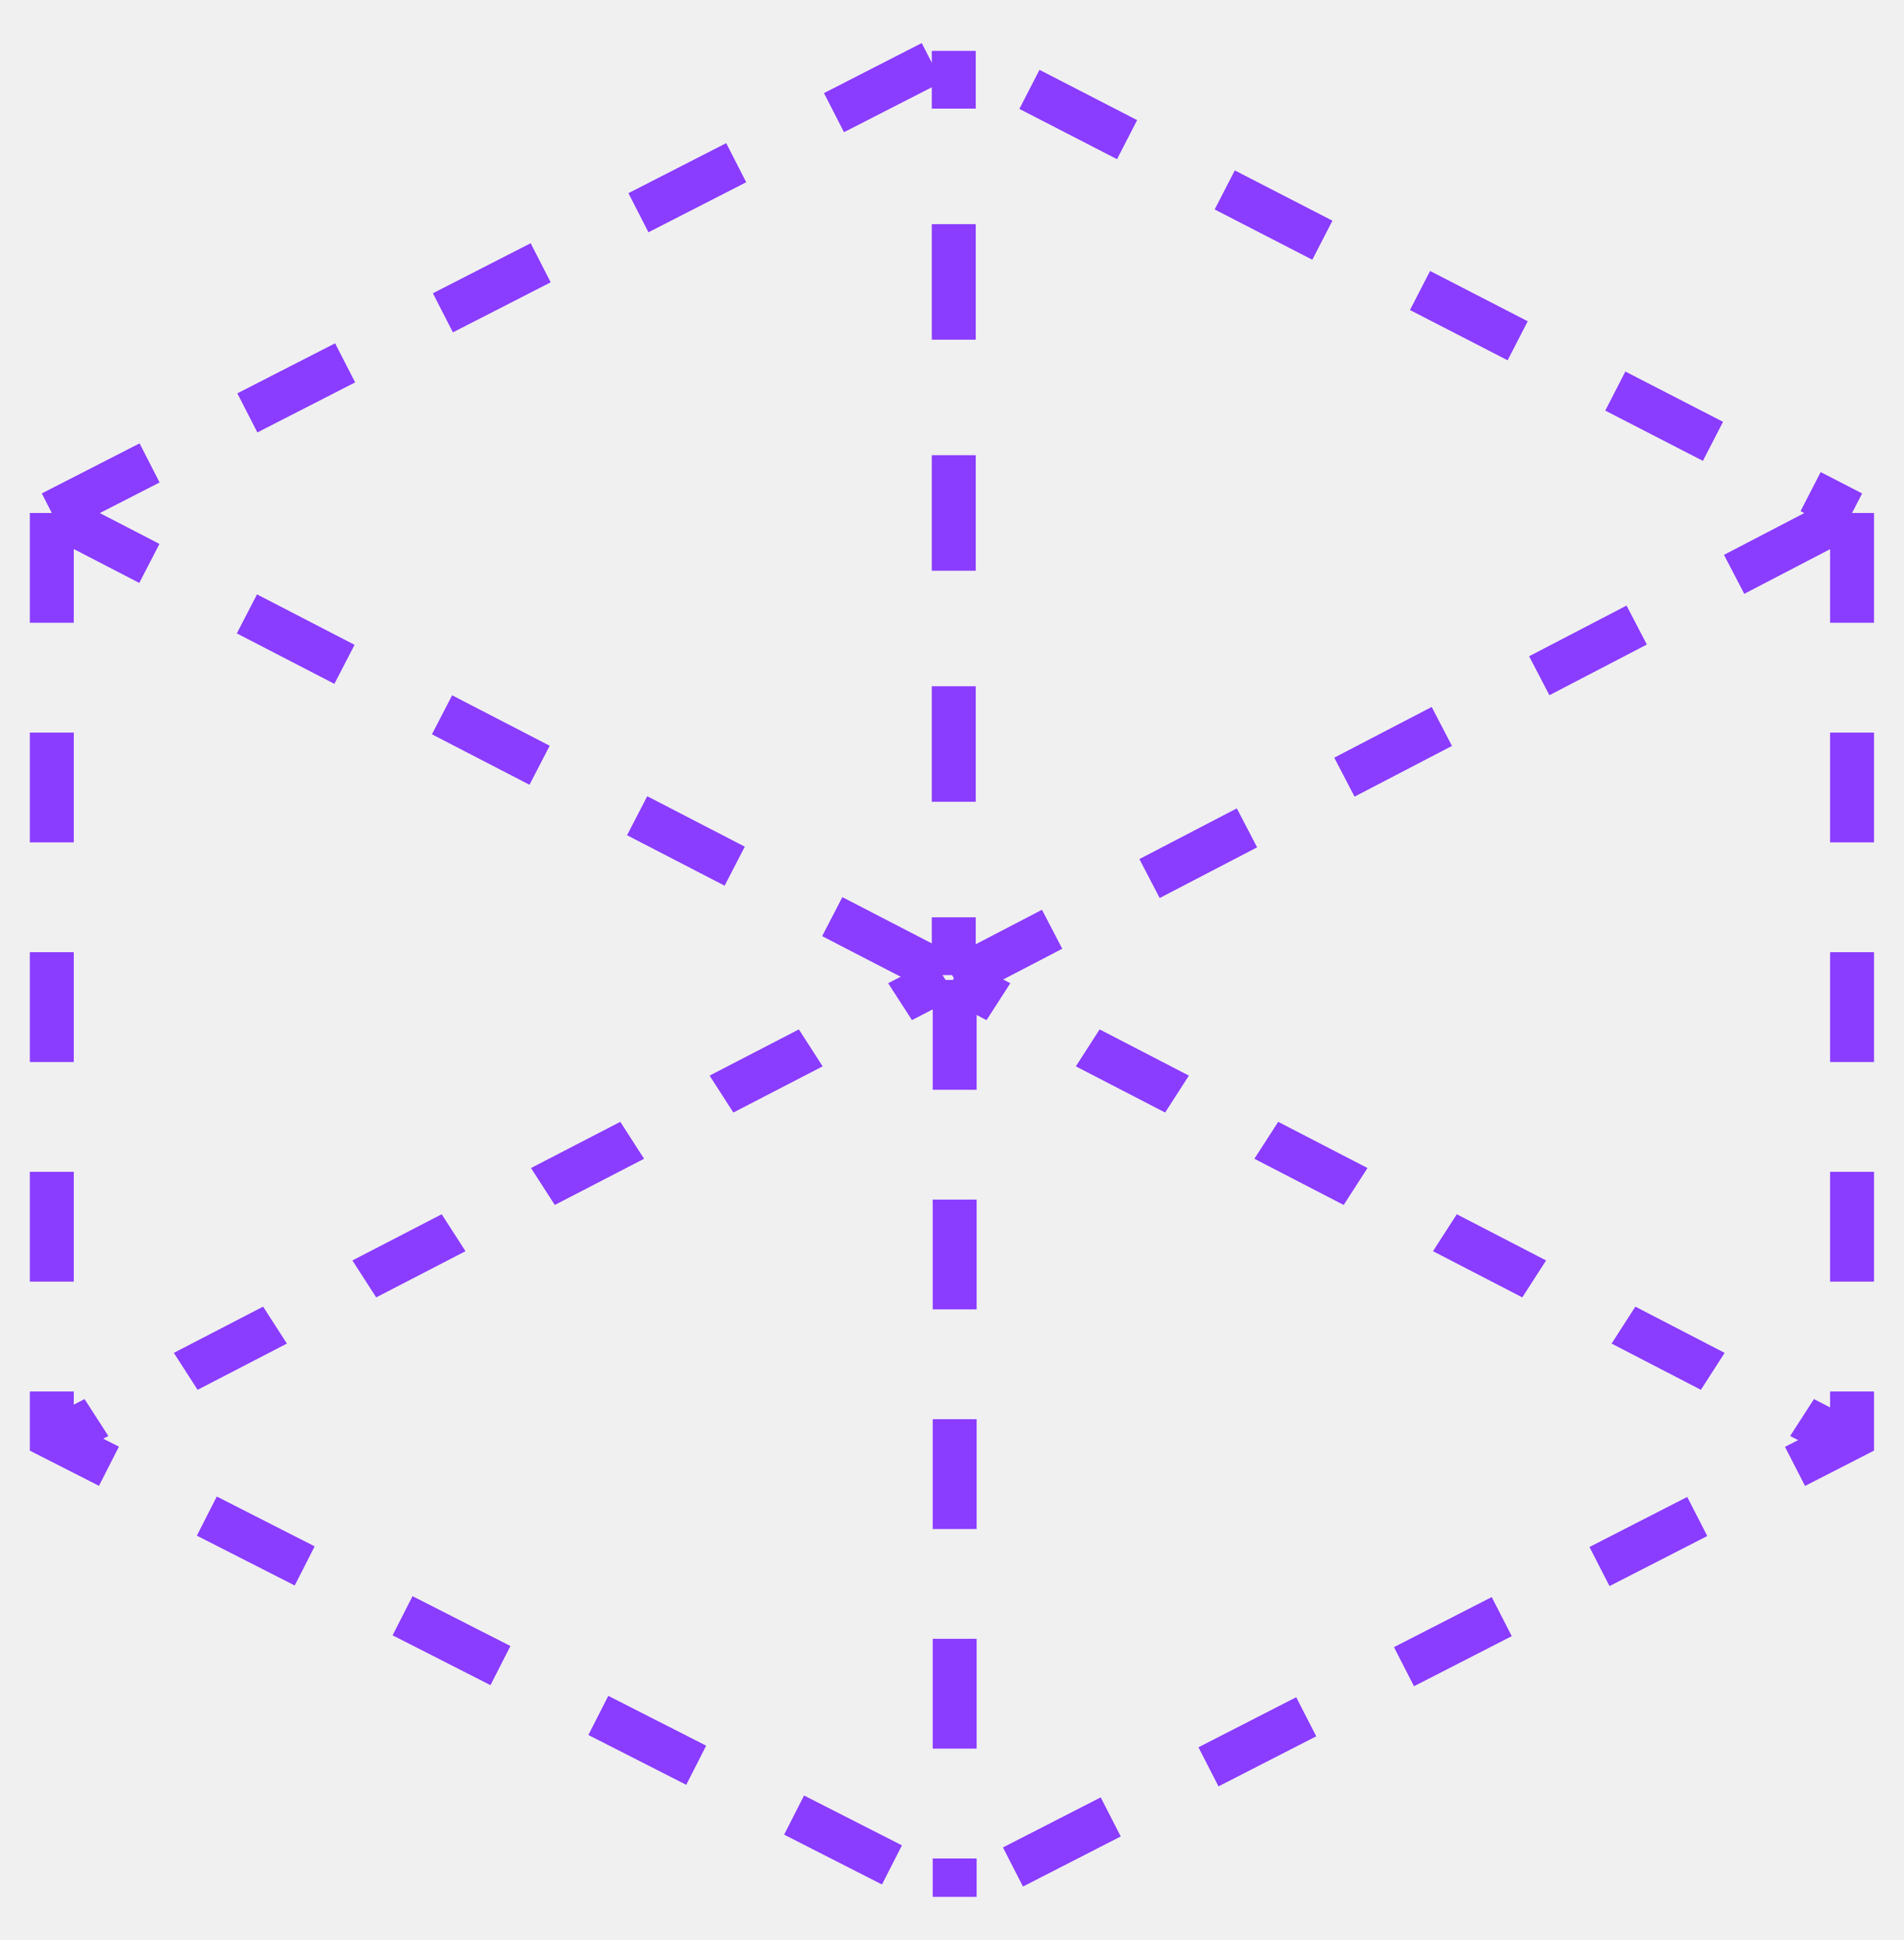
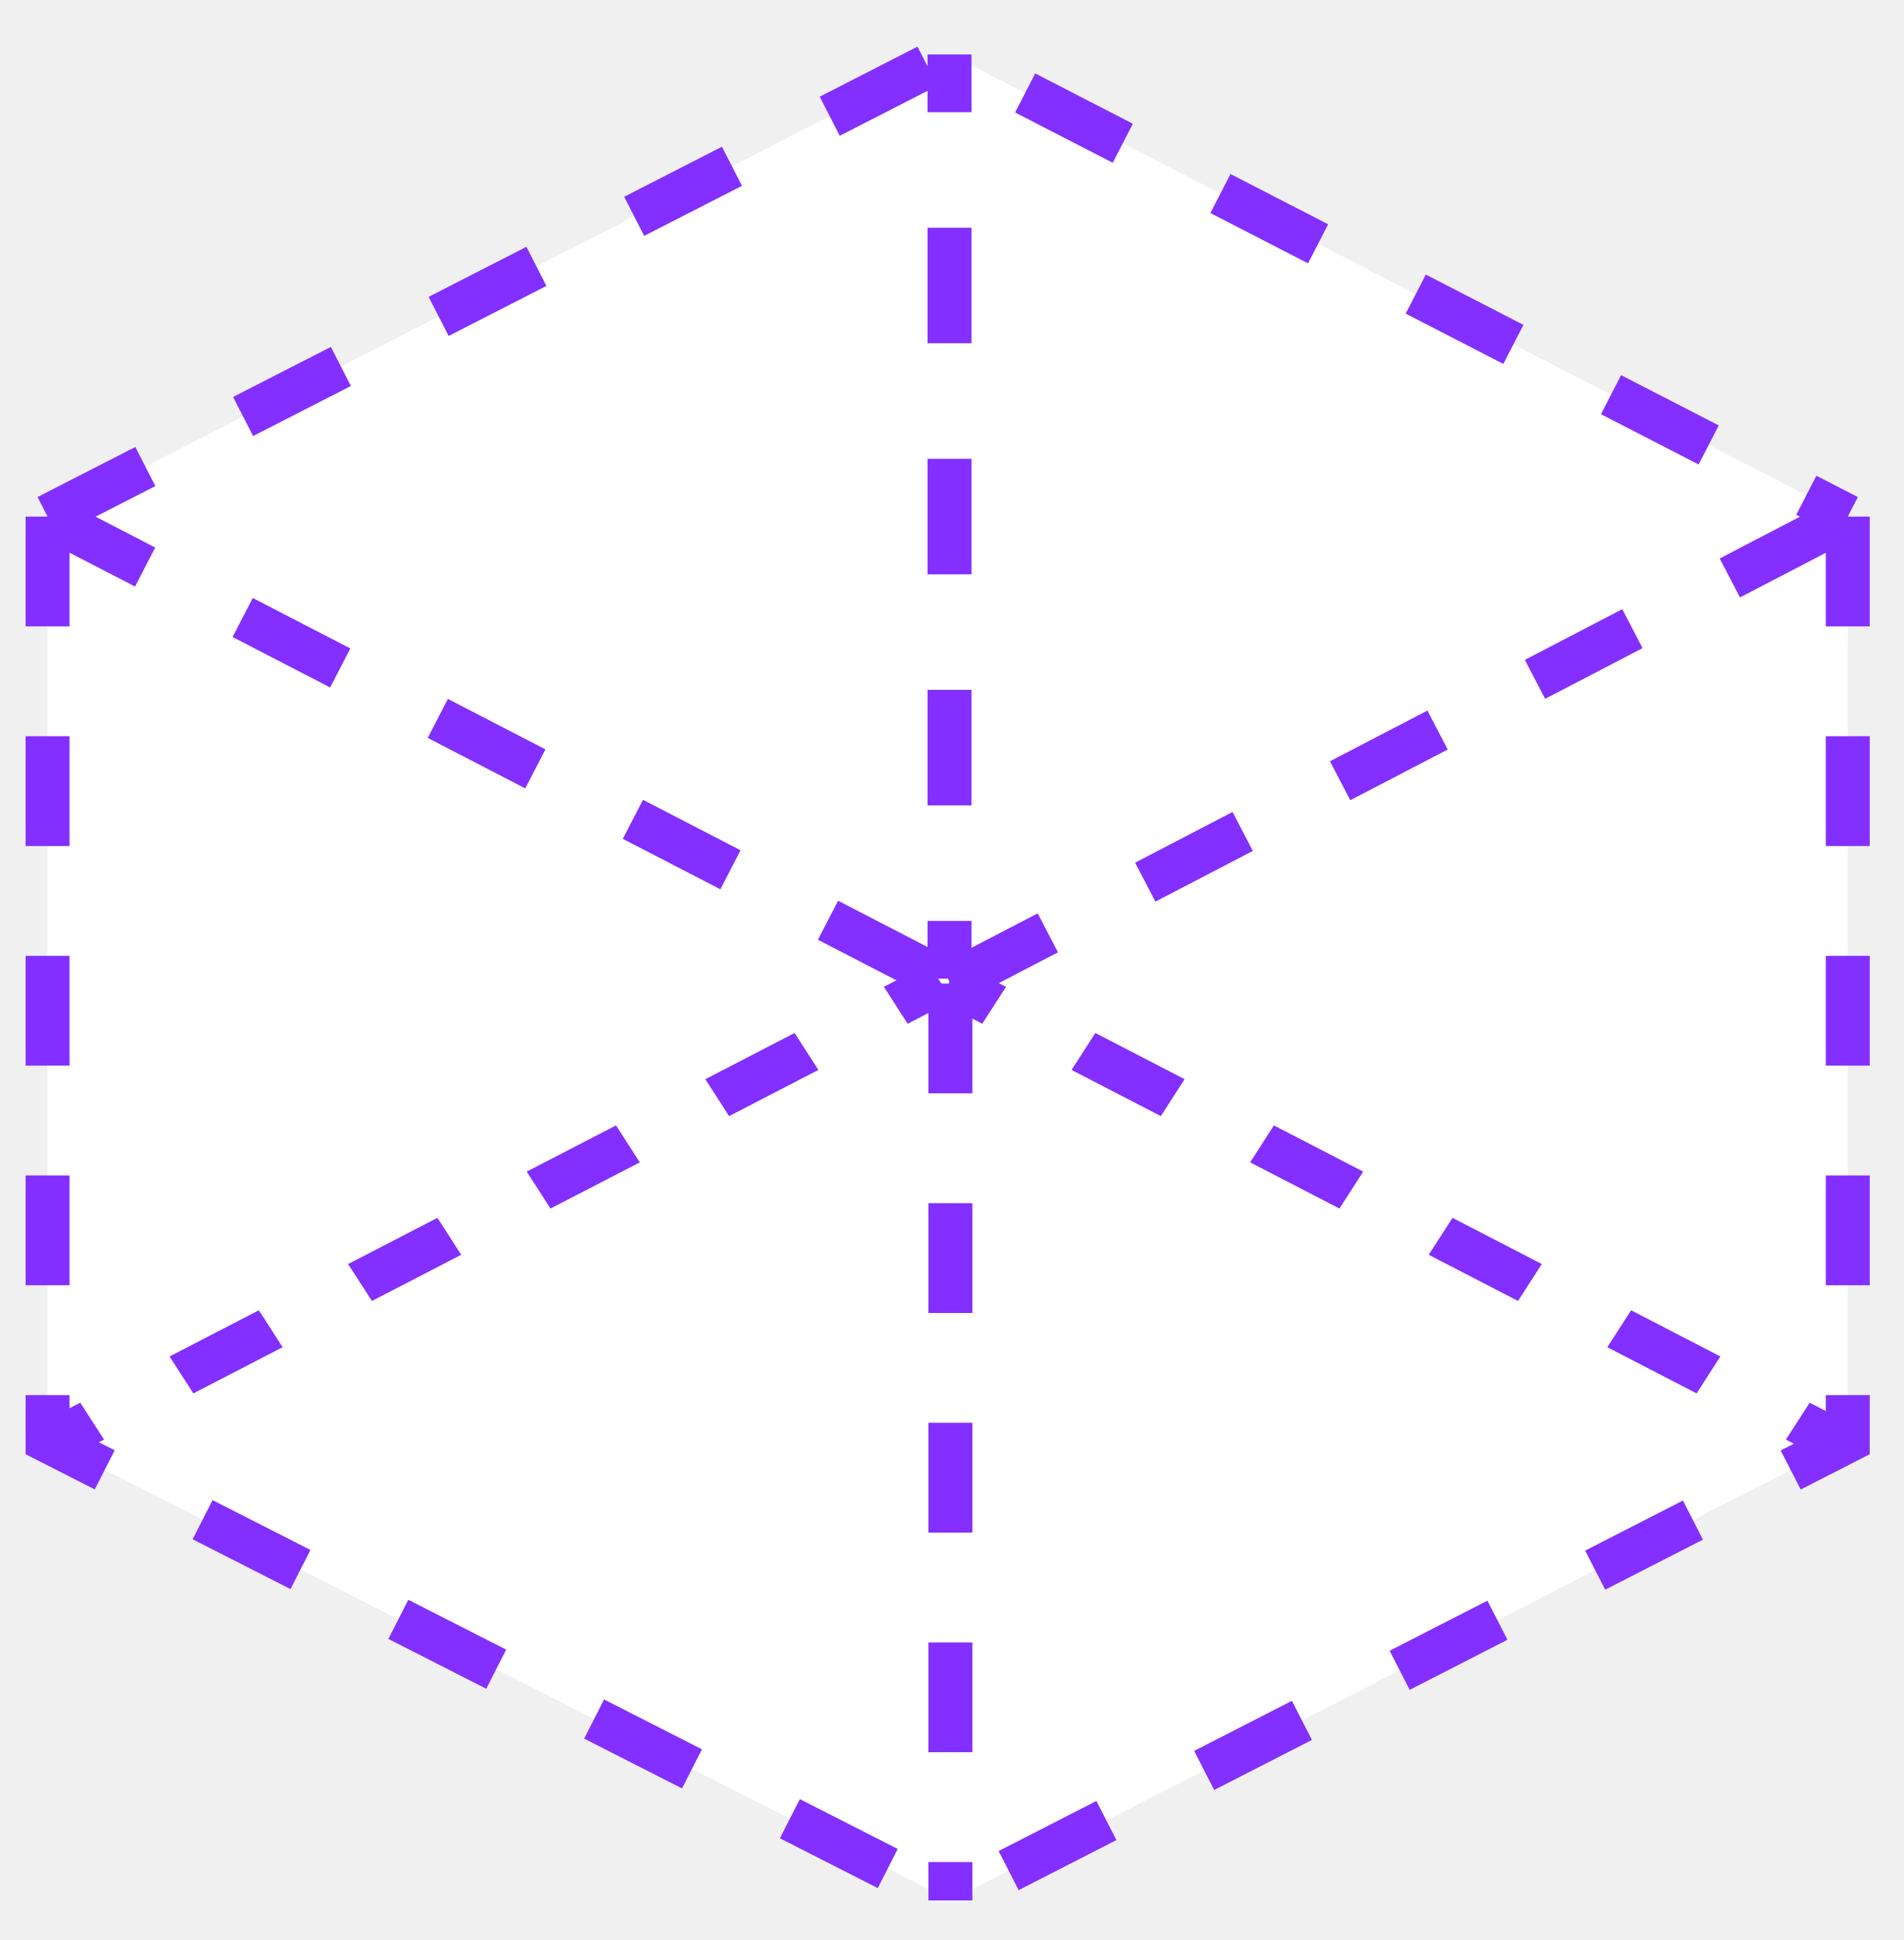
<svg xmlns="http://www.w3.org/2000/svg" width="52" height="53" viewBox="0 0 52 53" fill="none">
-   <path d="M1.415 14.014L26.075 1.39L50.585 14.014M1.415 14.014L26.075 26.772M1.415 14.014V39.263L26.075 51.821M26.075 26.772L50.585 14.014M26.075 26.772V51.821M50.585 14.014V39.263L26.075 51.821" stroke="#8A3CFF" stroke-width="1.2" stroke-dasharray="3 3" />
-   <path d="M25.45 1.39V2.968H26.65V1.39H25.45ZM25.45 6.124V9.28H26.65V6.124H25.45ZM25.45 12.436V15.592H26.65V12.436H25.45ZM25.45 18.748V21.904H26.65V18.748H25.45ZM25.45 25.061V26.639H26.65V25.061H25.45Z" fill="#8A3CFF" />
-   <path d="M25.478 26.229L24.258 26.861L24.908 27.869L26.127 27.238L25.478 26.229ZM21.819 28.123L19.381 29.385L20.03 30.394L22.469 29.132L21.819 28.123ZM16.942 30.648L14.503 31.91L15.153 32.919L17.591 31.657L16.942 30.648ZM12.064 33.173L9.625 34.435L10.275 35.444L12.714 34.182L12.064 33.173ZM7.186 35.697L4.748 36.96L5.397 37.969L7.836 36.706L7.186 35.697ZM2.309 38.222L1.089 38.854L1.739 39.862L2.959 39.231L2.309 38.222Z" fill="#8A3CFF" />
-   <path d="M25.726 27.238L26.945 27.869L27.595 26.861L26.375 26.229L25.726 27.238ZM29.384 29.132L31.823 30.394L32.472 29.385L30.034 28.123L29.384 29.132ZM34.261 31.657L36.7 32.919L37.35 31.91L34.911 30.648L34.261 31.657ZM39.139 34.182L41.578 35.444L42.228 34.435L39.789 33.173L39.139 34.182ZM44.017 36.706L46.456 37.969L47.105 36.96L44.666 35.697L44.017 36.706ZM48.894 39.231L50.114 39.862L50.763 38.854L49.544 38.222L48.894 39.231Z" fill="#8A3CFF" />
+   <path d="M1.299 14.113L25.958 1.488L50.468 14.113V39.361L25.958 51.919L1.299 39.361V14.113Z" fill="white" />
+   <path d="M1.299 14.113L25.958 1.488L50.468 14.113M1.299 14.113L25.958 26.87M1.299 14.113V39.361L25.958 51.919M25.958 26.87L50.468 14.113M25.958 26.87V51.919M50.468 14.113V39.361L25.958 51.919" stroke="#832FFF" stroke-width="1.2" stroke-dasharray="3 3" />
+   <path d="M25.334 1.488V3.066H26.534V1.488H25.334ZM25.334 6.222V9.378H26.534V6.222H25.334ZM25.334 12.534V15.691H26.534V12.534H25.334ZM25.334 18.846V22.003H26.534V18.846H25.334ZM25.334 25.159V26.737H26.534V25.159H25.334Z" fill="#832FFF" />
+   <path d="M25.361 26.328L24.141 26.959L24.791 27.968L26.011 27.336L25.361 26.328ZM21.703 28.221L19.264 29.483L19.913 30.492L22.352 29.23L21.703 28.221ZM16.825 30.746L14.386 32.008L15.036 33.017L17.475 31.755L16.825 30.746ZM11.947 33.271L9.508 34.533L10.158 35.542L12.597 34.28L11.947 33.271ZM7.07 35.796L4.631 37.058L5.281 38.067L7.719 36.805L7.07 35.796ZM2.192 38.321L0.973 38.952L1.622 39.961L2.842 39.329L2.192 38.321Z" fill="#832FFF" />
+   <path d="M25.609 27.336L26.828 27.968L27.478 26.959L26.259 26.328L25.609 27.336ZM29.267 29.23L31.706 30.492L32.355 29.483L29.917 28.221L29.267 29.23ZM34.145 31.755L36.584 33.017L37.233 32.008L34.794 30.746L34.145 31.755ZM39.022 34.28L41.461 35.542L42.111 34.533L39.672 33.271L39.022 34.28ZM43.9 36.805L46.339 38.067L46.988 37.058L44.55 35.796L43.9 36.805ZM48.778 39.329L49.997 39.961L50.647 38.952L49.427 38.321L48.778 39.329Z" fill="#832FFF" />
</svg>
